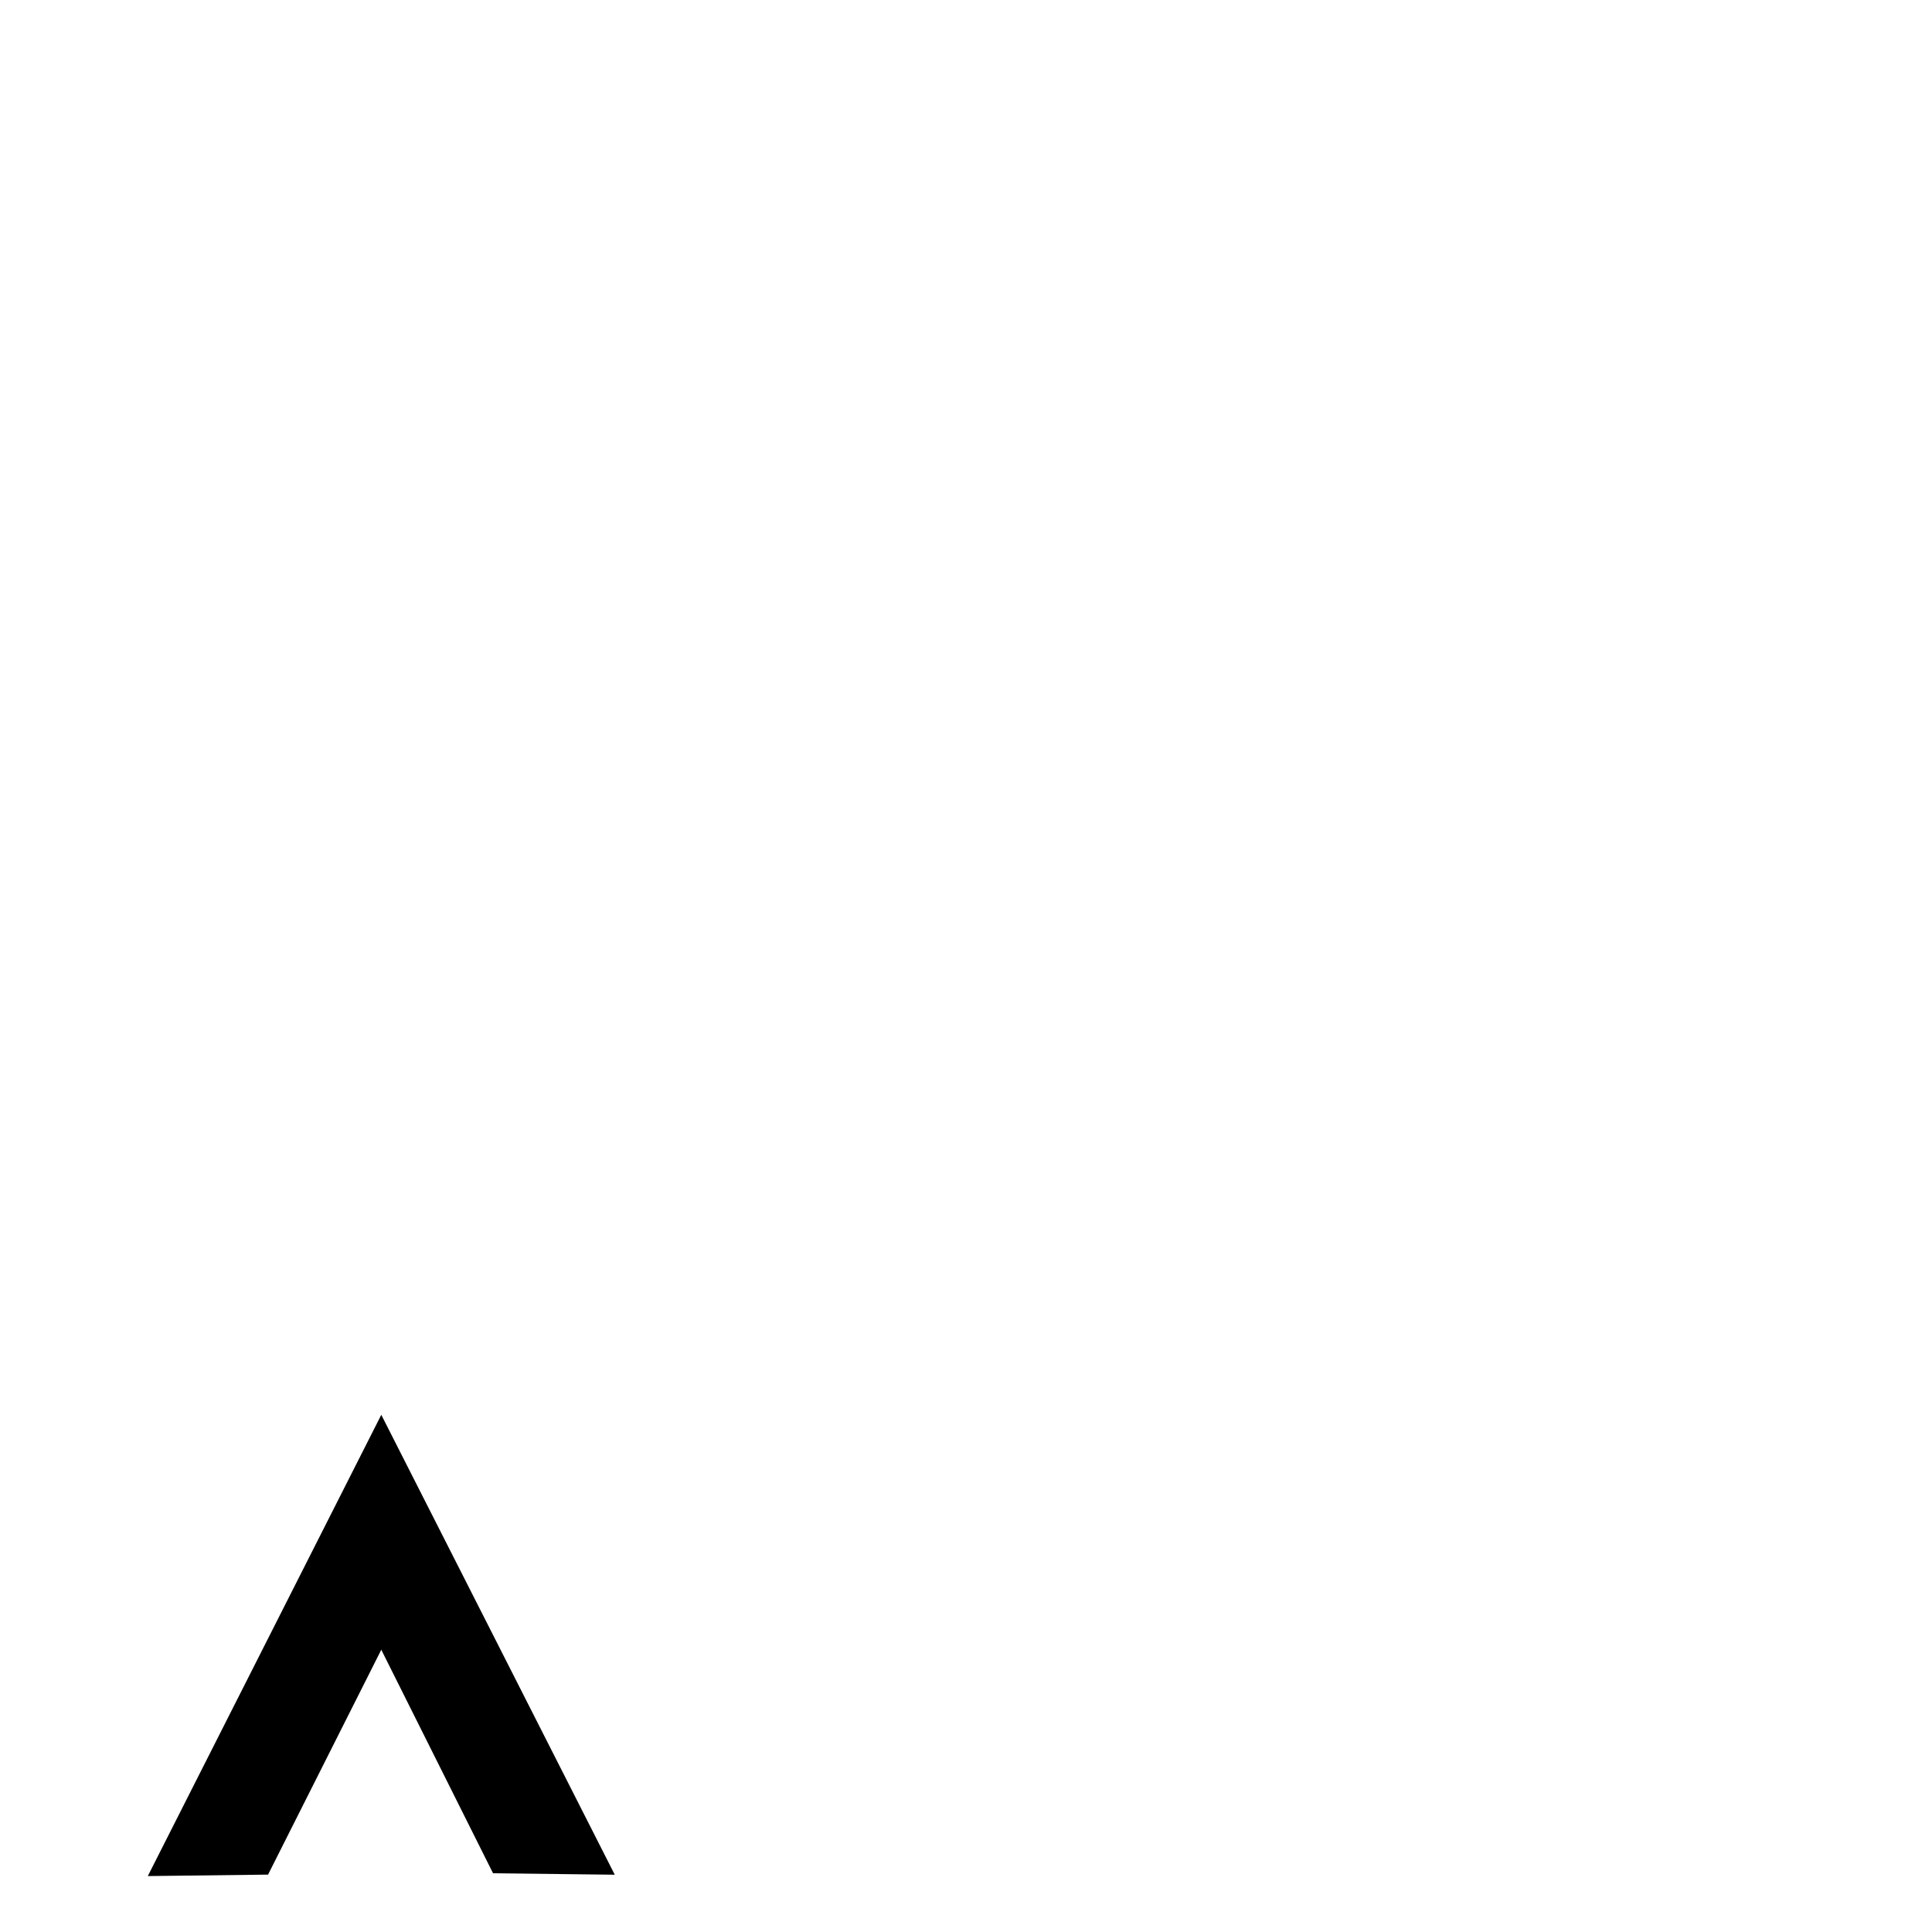
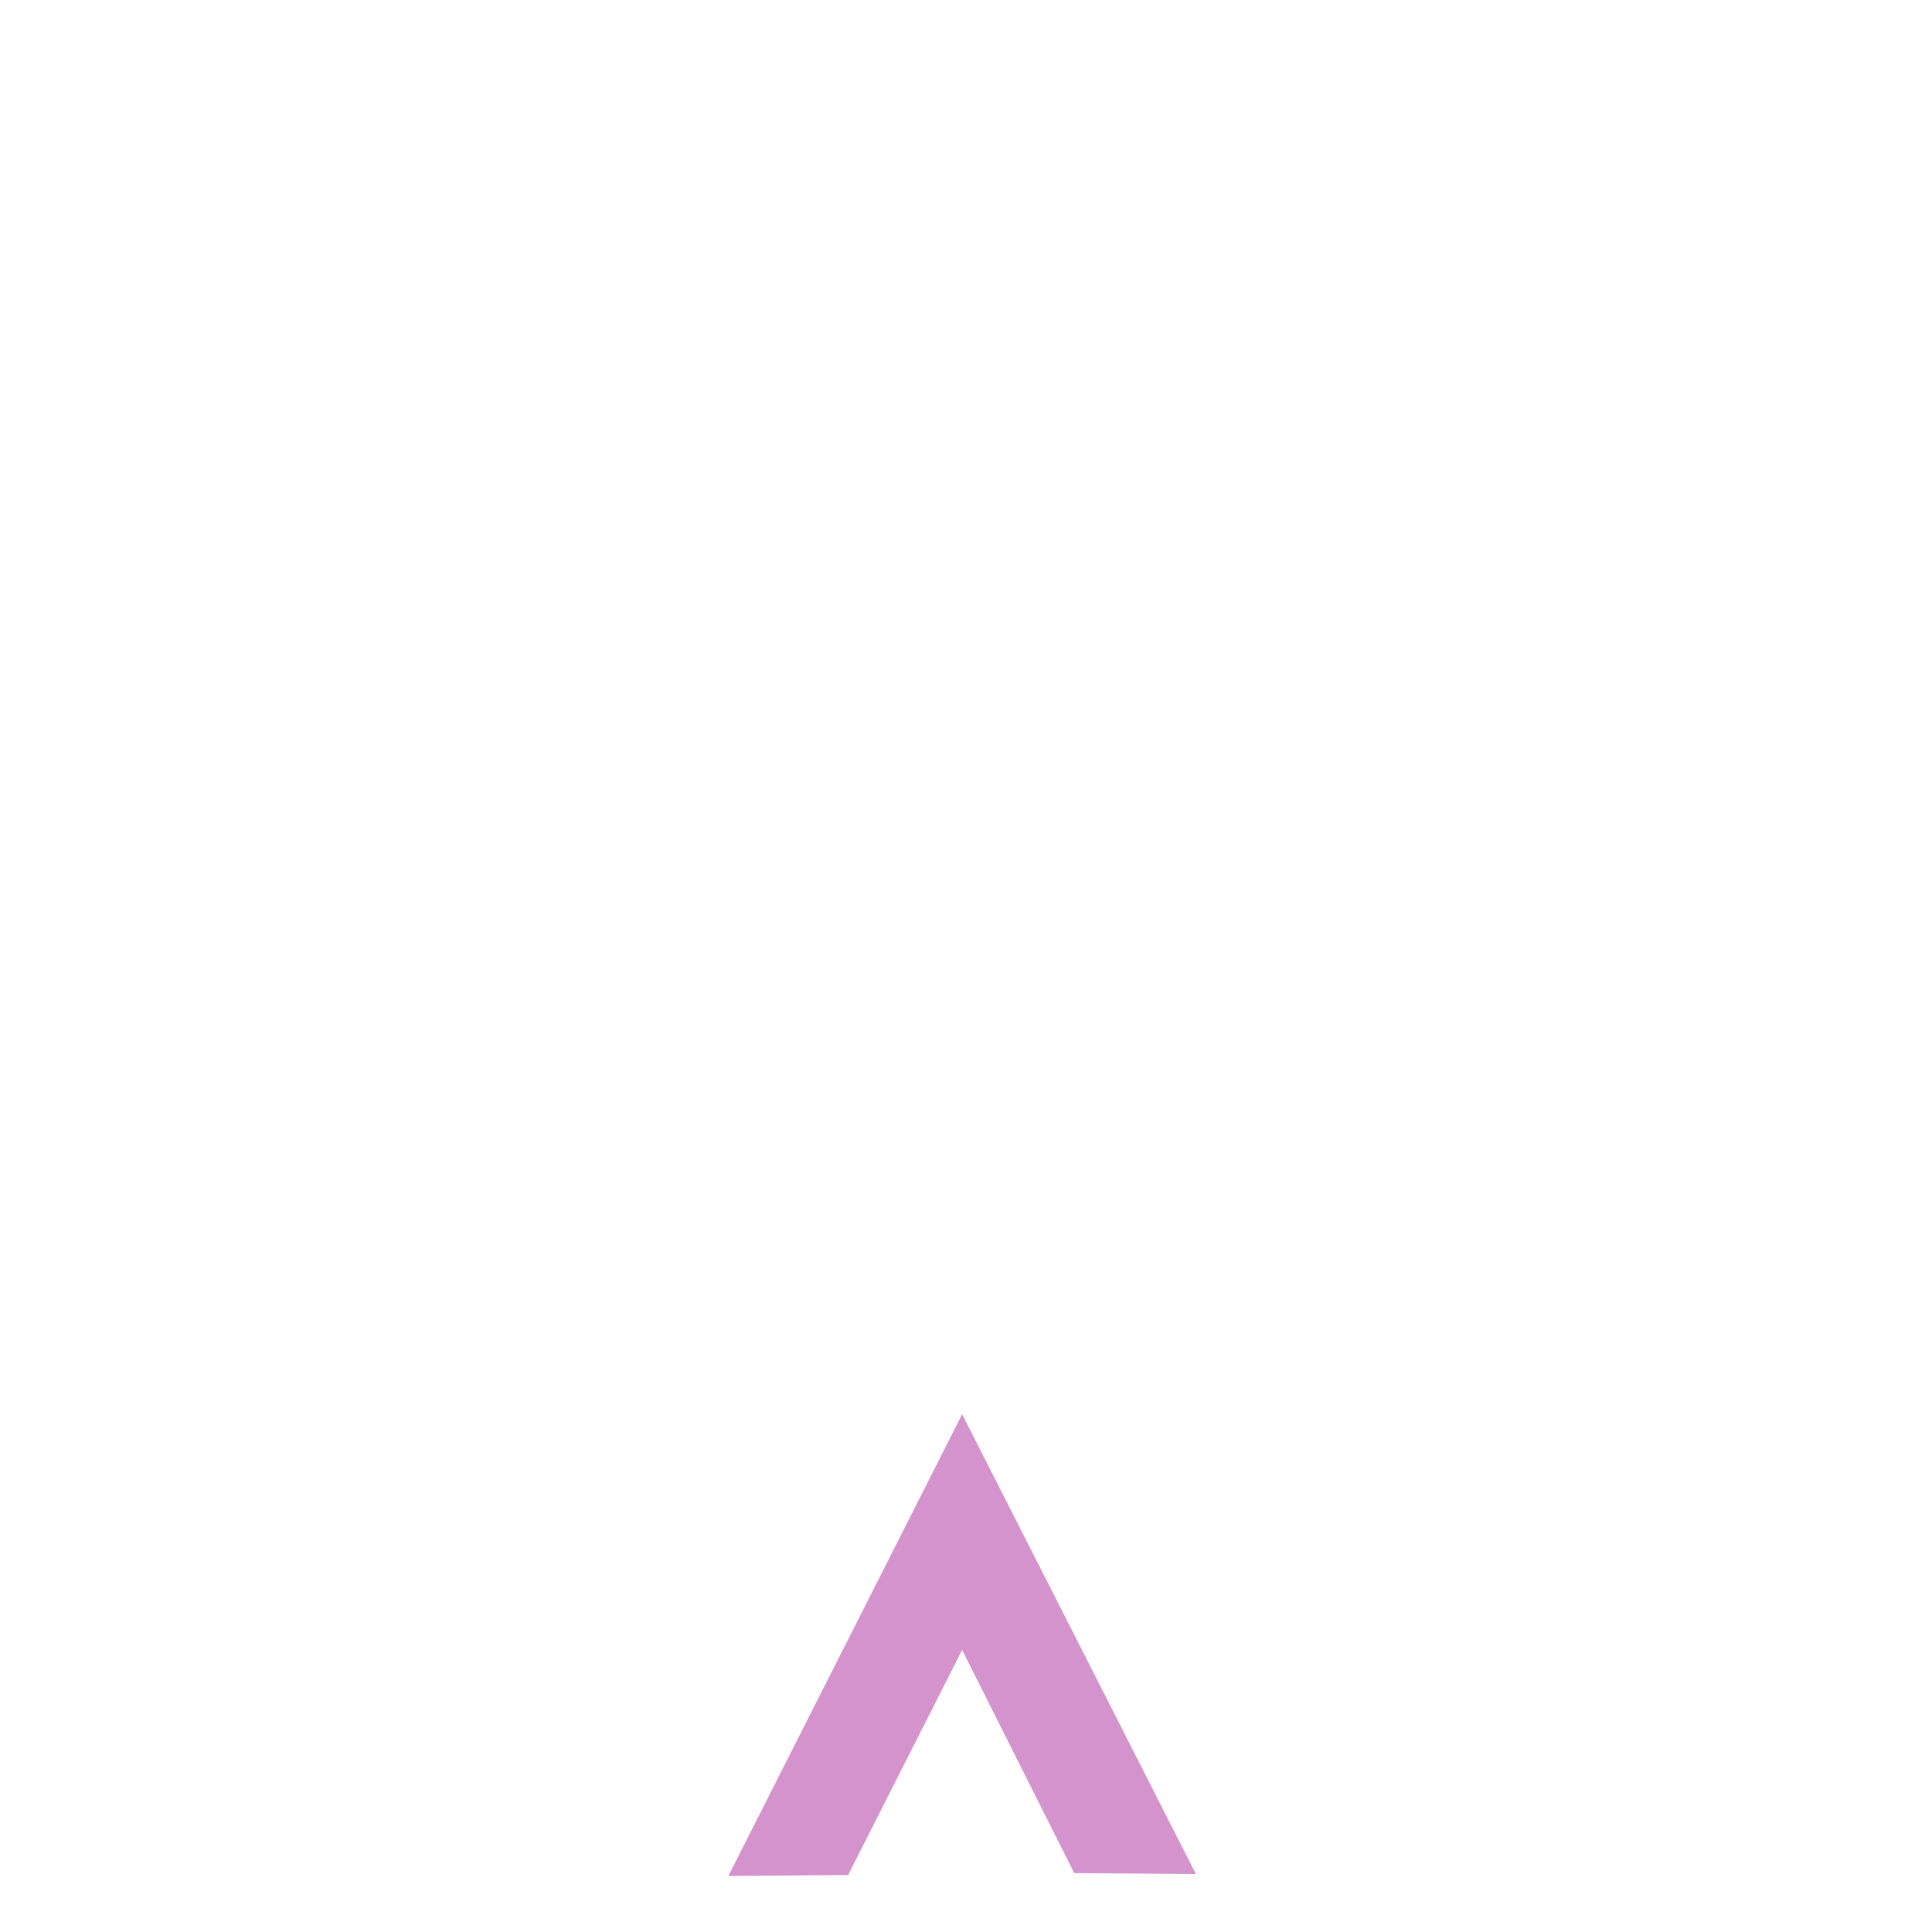
<svg xmlns="http://www.w3.org/2000/svg" version="1.1" id="Layer_1" x="0px" y="0px" viewBox="0 0 200 200" style="enable-background:new 0 0 200 200;" xml:space="preserve">
  <style type="text/css">
	.st0{enable-background:new    ;}
+ 	.st1{fill:#D593CD;}
</style>
  <g class="st0">
-     <path d="M27.75,194.06l-12.45,0.15l24.17-47.75l24.17,47.61l-12.6-0.15l-11.57-23.14L27.75,194.06z" />
+     <path class="st1" d="M87.8,194.1l-12.4,0.1l24.2-47.8l24.2,47.6l-12.6-0.1l-11.6-23.1L87.8,194.1z" />
  </g>
</svg>
